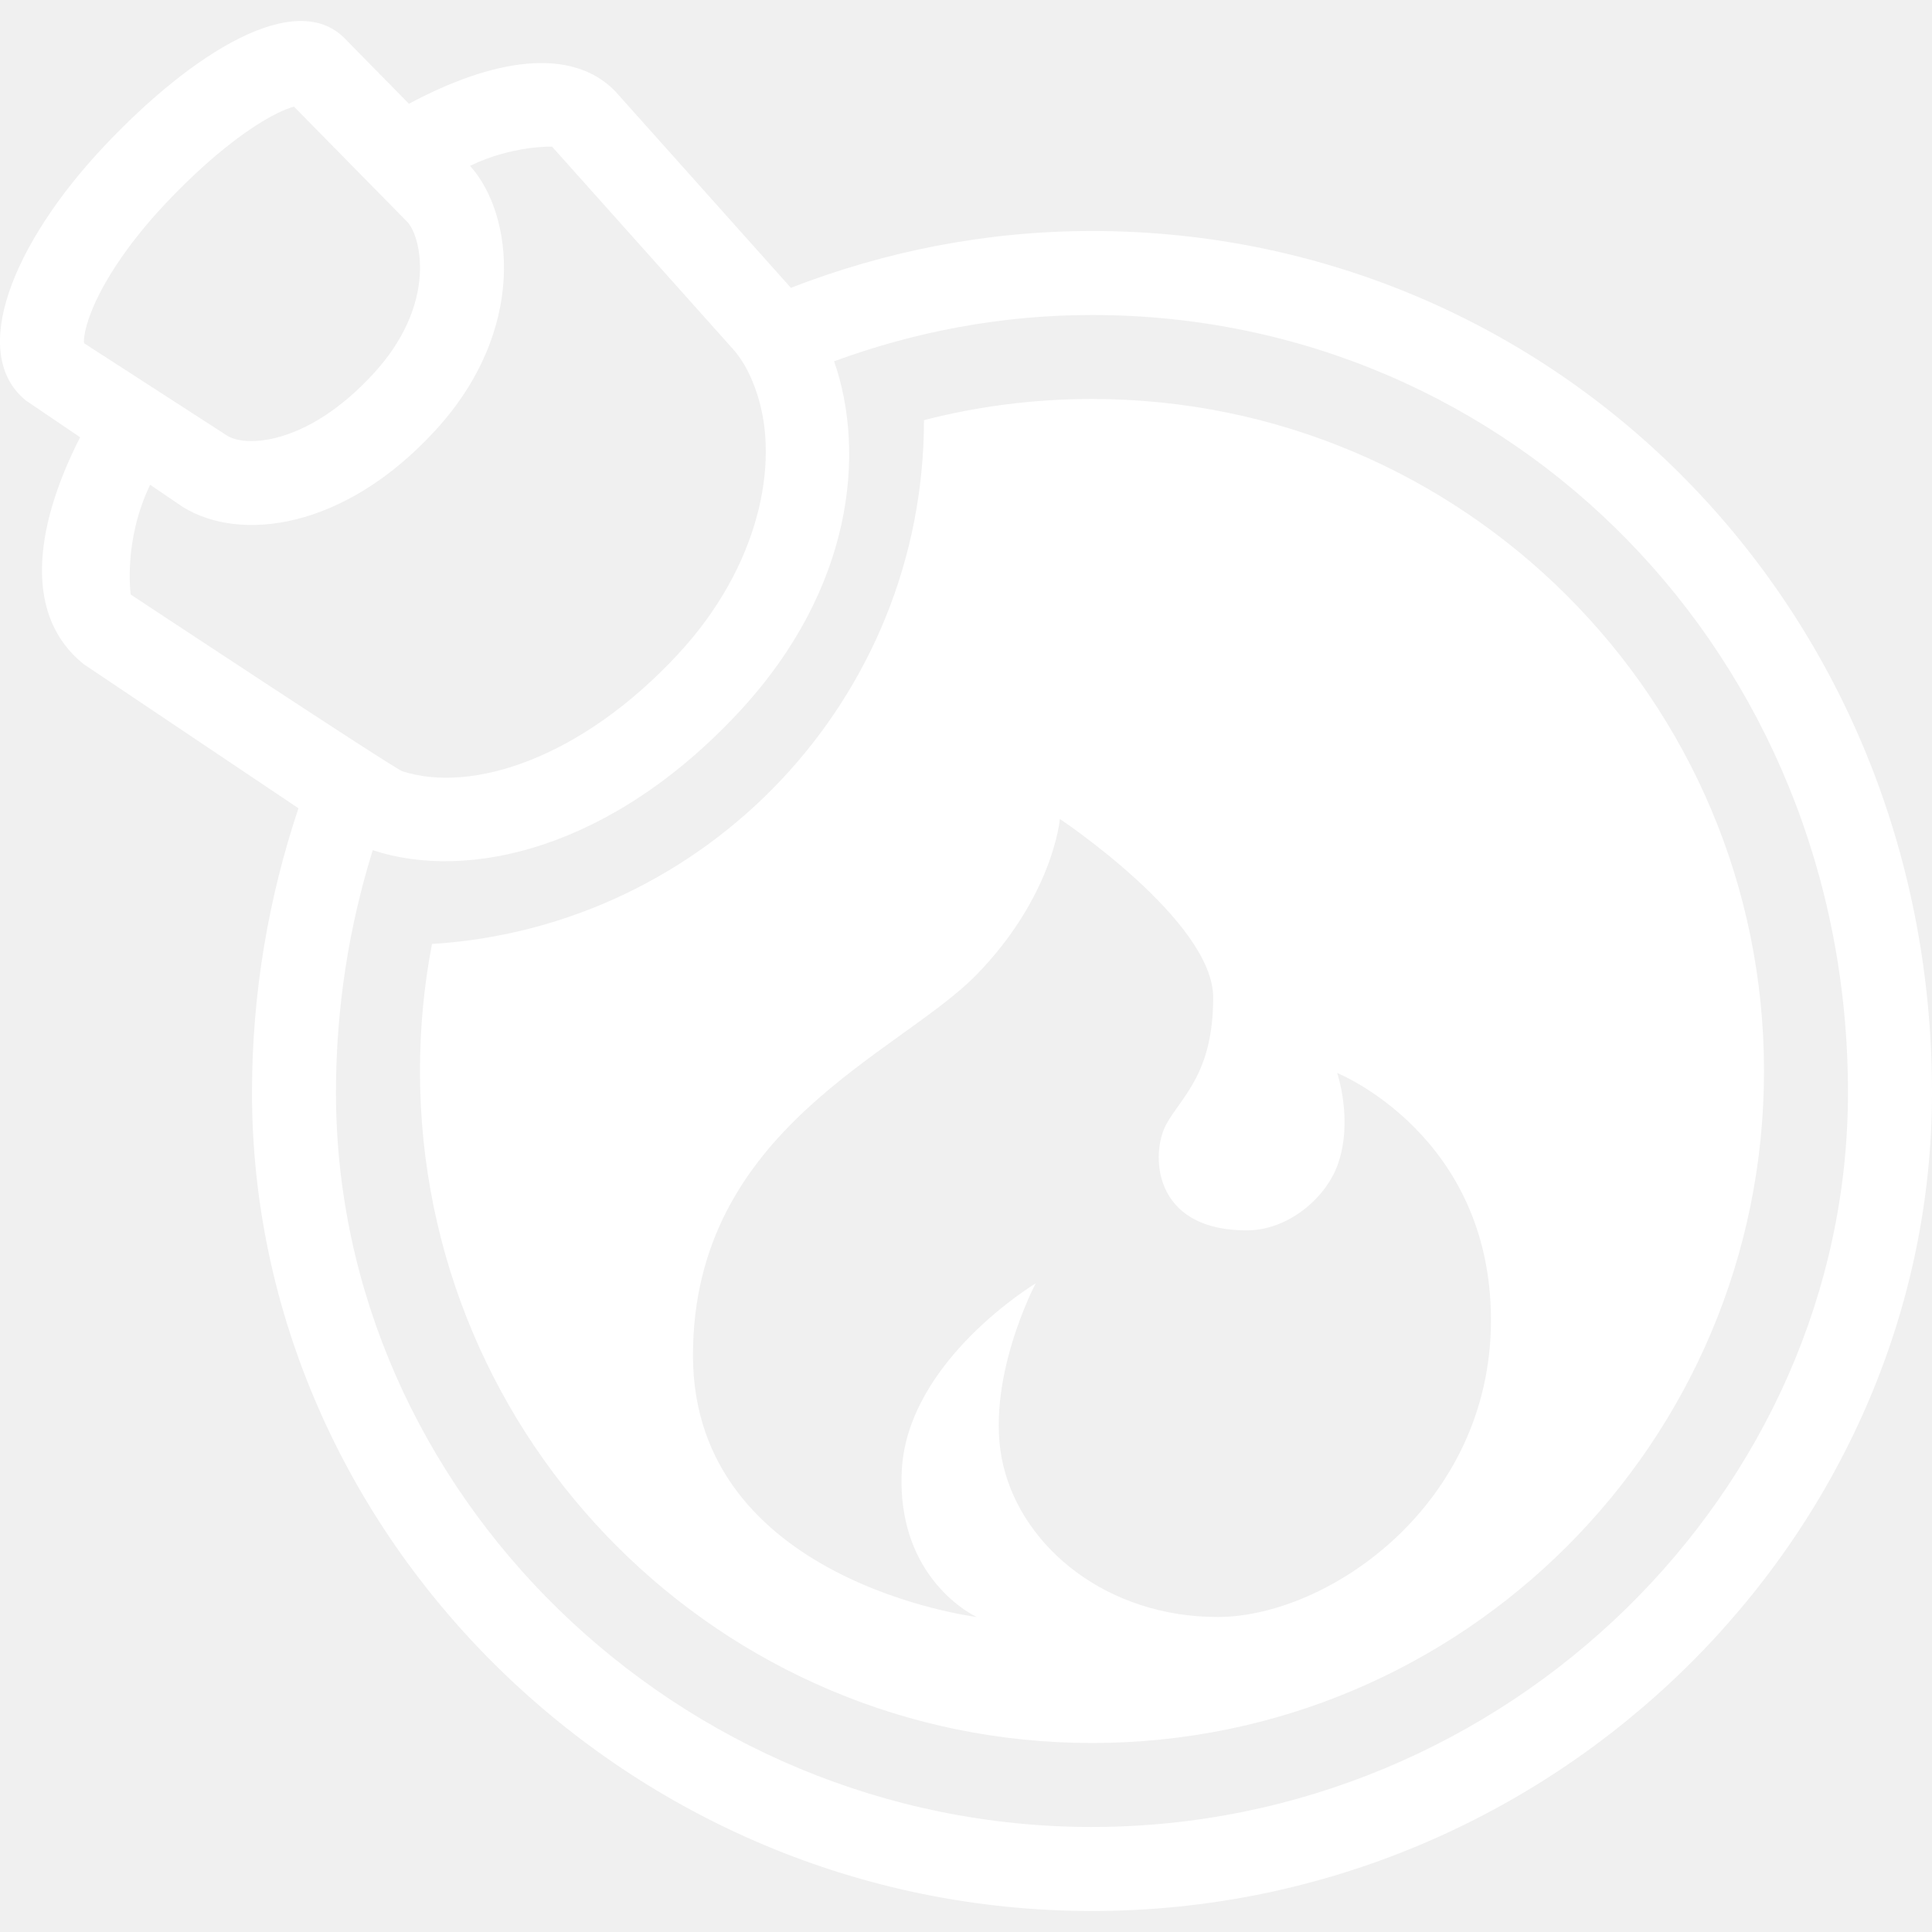
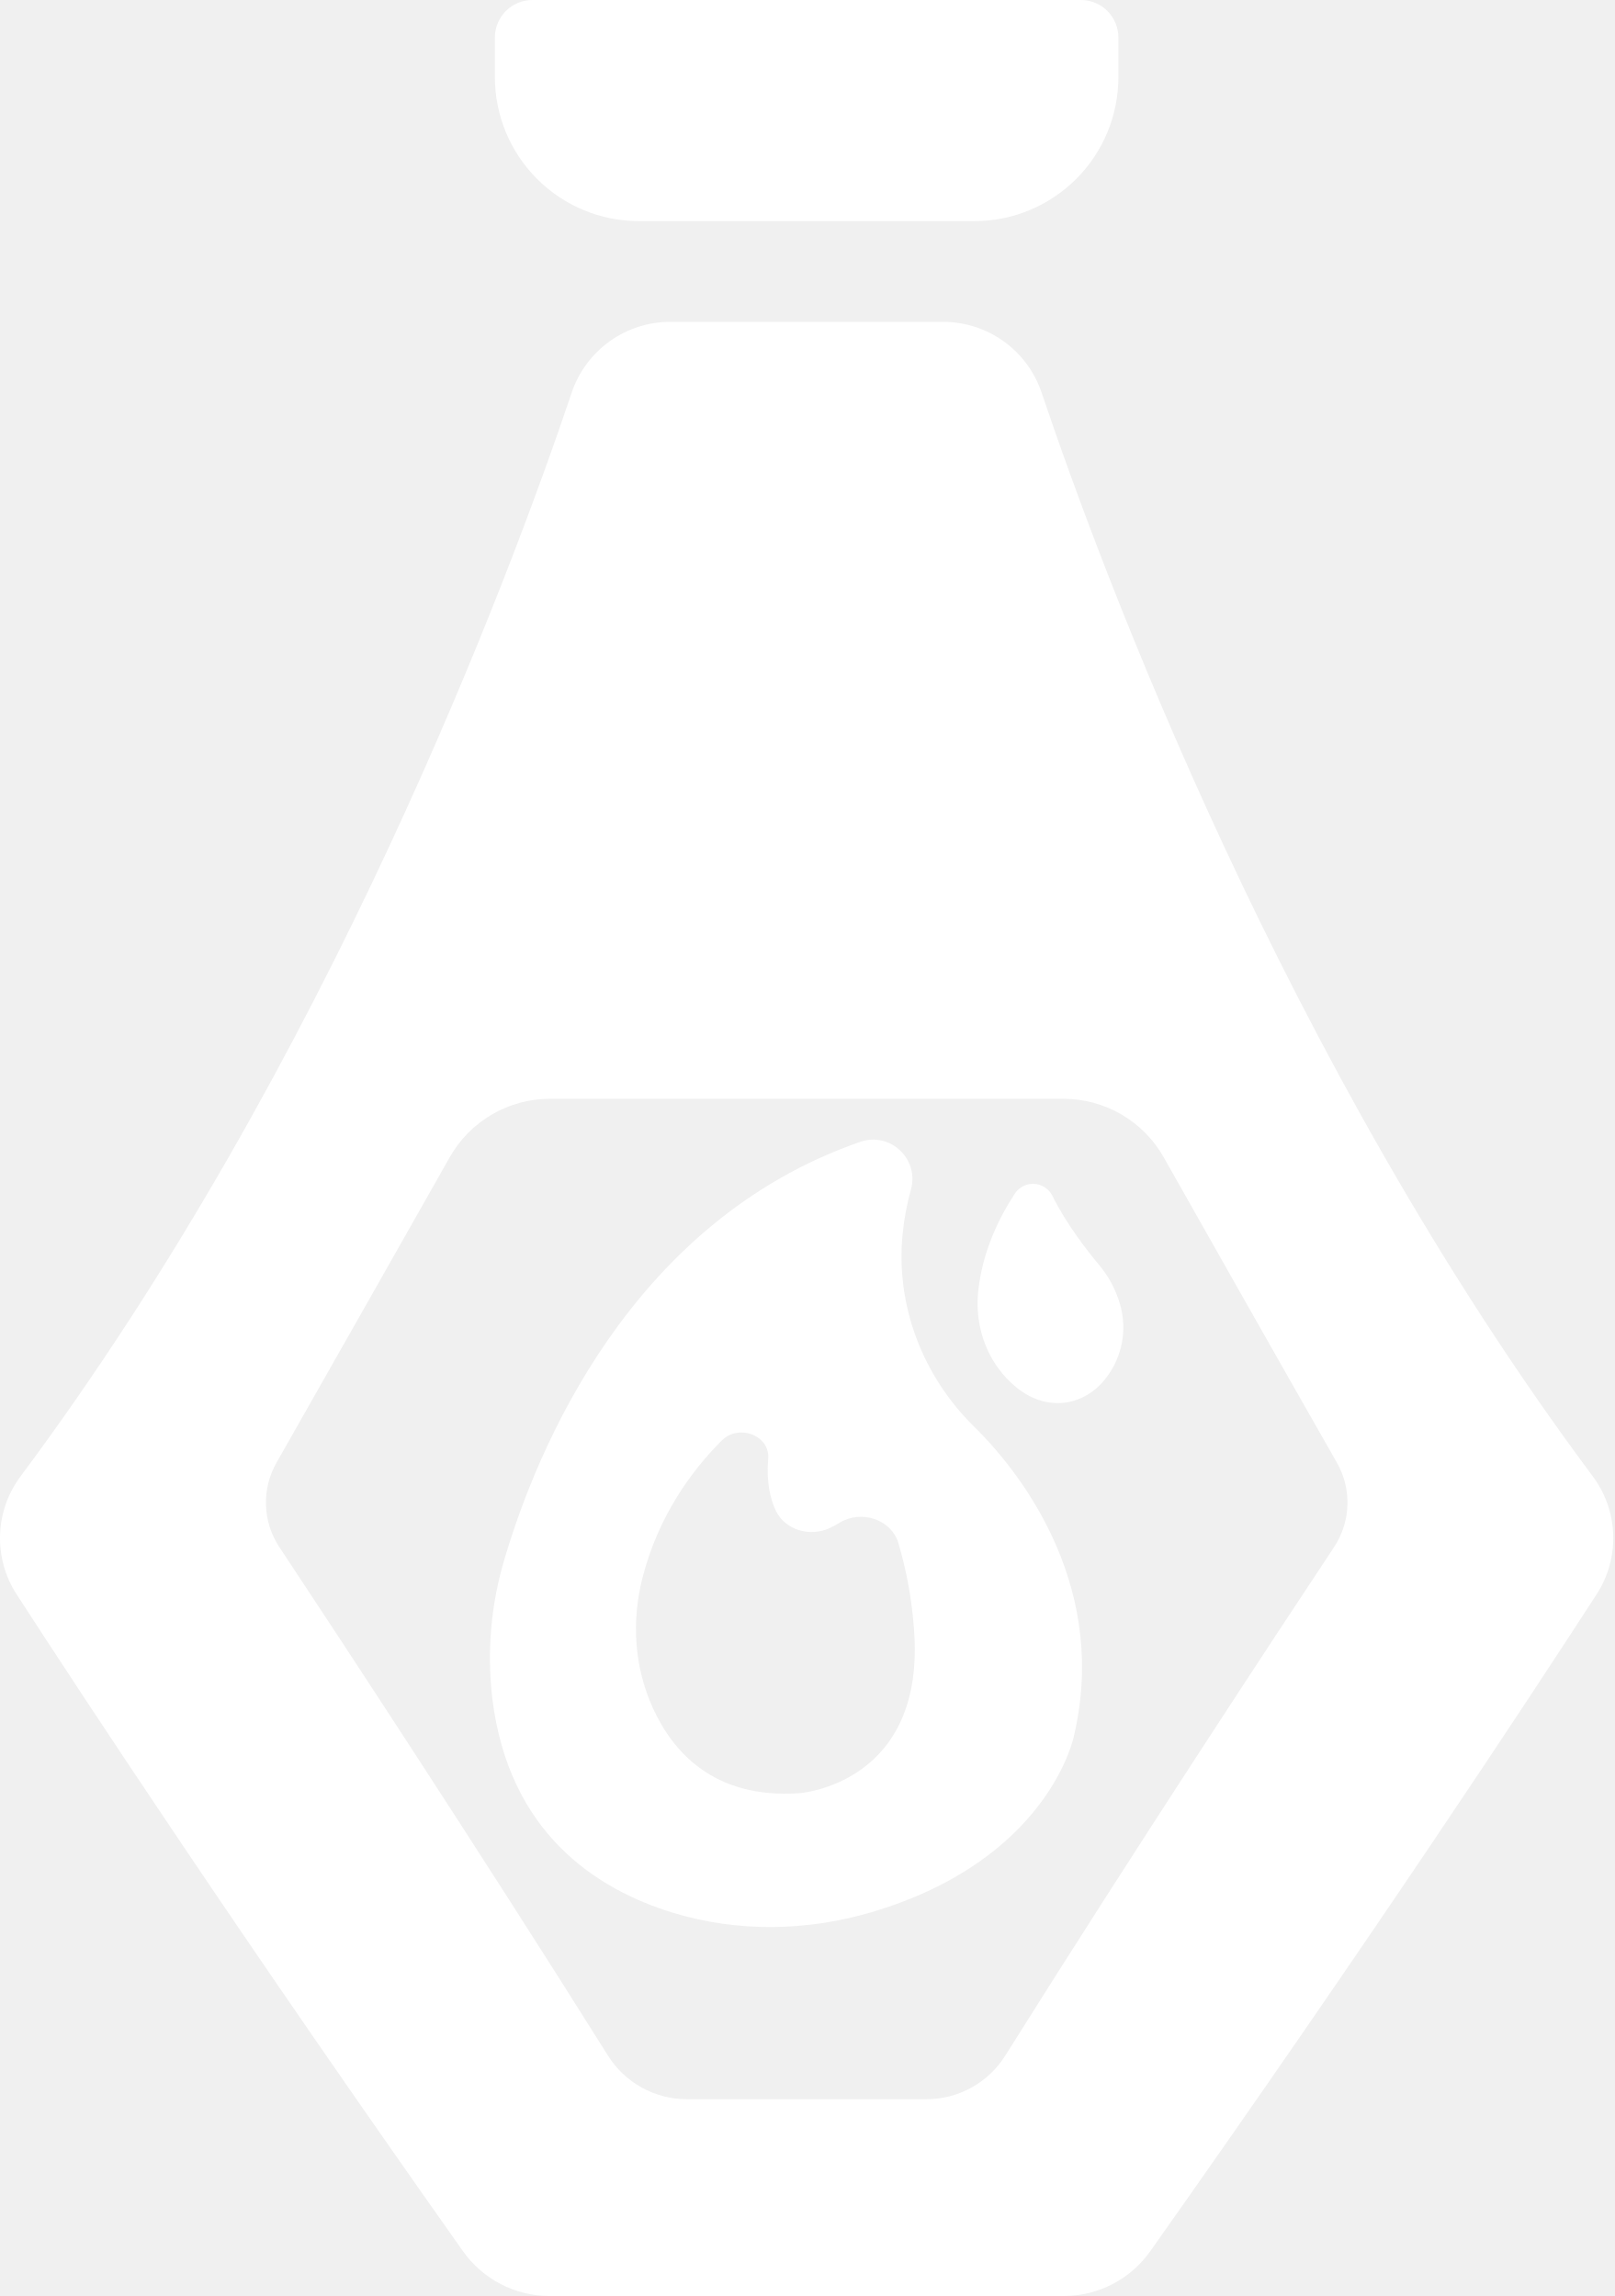
- <svg xmlns="http://www.w3.org/2000/svg" width="512pt" height="512pt" version="1.1" viewBox="0 0 512 512">
-   <path d="m289.39 61.219c-28.16 0-54.996 5.441-79.793 15.059l-46.695-52.246c-11.586-11.664-32.043-8.57-54.527 3.473l-17.008-17.309c-12.922-13.176-40.203 3.43-64.078 28.883-23.871 25.457-35.805 54.676-20.367 67.098l14.305 9.703c-12.789 25.145-14.473 47.852 1 60.16l56.867 38.156c-7.848 23.484-12.312 48.738-12.312 75.34 0 117.24 99.664 216.9 222.61 216.9 122.95 0 222.61-99.664 222.61-216.9 0-128.66-99.664-228.32-222.61-228.32zm-267.11 29.738c-0.145-1.043 0.156-3.258 1.191-6.356 2.883-8.578 10.051-19.621 20.059-30.297 10.66-11.375 21.414-20.031 29.828-24.23 1.926-0.957 3.371-1.48 4.543-1.824l30.207 30.73c1.914 2.25 3.496 7.426 3.148 13.703-0.488 8.602-4.363 17.695-12.207 26.254-8.582 9.387-17.621 15.004-25.926 17.086-5.898 1.469-10.516 0.926-12.922-0.566zm12.355 66.594s-2.023-14.223 5.152-29.082l8.648 5.867c15.082 9.402 42.797 6.133 67.039-20.383 24.242-26.5 20.691-56.941 9.207-69.875l-0.137-0.121c11.234-5.457 21.75-5.102 21.75-5.102l47.984 53.684c2.883 3.219 4.906 7.379 6.398 11.965 5.969 18.277 0.559 45.57-20.891 68.754-25.656 27.727-54.738 37.098-73.16 31.133-2.215-0.715-71.992-46.84-71.992-46.84zm254.75 326.62c-109.84 0-200.35-88.91-200.35-194.64 0-22.539 3.473-44.086 9.75-64.23 25.223 8.348 63.387-0.234 97.324-36.91 29.973-32.391 33.371-68.441 24.934-92.648 21.312-7.816 44.254-12.266 68.34-12.266 111.44 0 200.35 90.488 200.35 206.05 0 105.73-90.512 194.64-200.35 194.64zm0-378.44c-15.371 0-30.297 1.949-44.523 5.613-0.02 73.883-57.633 134.3-130.38 138.82-2.094 10.898-3.184 22.148-3.184 33.66 0 98.348 79.738 178.09 178.09 178.09 98.348 0 178.09-79.738 178.09-178.09s-79.738-178.09-178.09-178.09zm-30.551 322.79s-21.348-9.691-19.848-38.844c1.5-29.148 35.484-49.578 35.484-49.578s-13.863 26.207-8.602 48.242c5.262 22.035 27.699 40.18 56.812 40.18 29.117 0 72.438-29.57 72.438-78.676 0-49.102-40.754-65.496-40.754-65.496s4.414 12.957 0 24.676c-3.266 8.668-13.129 17.035-23.941 17.035-25.438 0-25.406-20.715-21.355-28.102 4.055-7.387 12.438-13.355 12.438-33.609 0-20.258-40.625-47.309-40.625-47.309s-1.707 20.312-22.047 41.227c-20.336 20.914-75.191 40.879-75.191 100.91 0 60.027 75.191 69.344 75.191 69.344z" fill="#fff" fill-rule="evenodd" />
+ <svg xmlns="http://www.w3.org/2000/svg" width="100%" height="100%" viewBox="0 0 360 512" version="1.1" xml:space="preserve" style="fill-rule:evenodd;clip-rule:evenodd;stroke-linejoin:round;stroke-miterlimit:2;">
+   <g transform="matrix(1,0,0,1,0.000576944,-0.0001)">
+     <g transform="matrix(1,0,0,1,-217.939,-56.1549)">
+       <g transform="matrix(0.470673,0,0,0.470673,115.361,29.7244)">
+         <path d="M520.48,160.92L679.53,160.92C697.612,160.897 714.944,153.693 727.721,140.897C740.494,128.1 747.67,110.752 747.662,92.67L747.662,73.92C747.662,69.209 745.791,64.689 742.459,61.358C739.127,58.027 734.607,56.155 729.897,56.155L470.017,56.155C465.333,56.178 460.849,58.053 457.54,61.366C454.231,64.678 452.364,69.167 452.345,73.85L452.345,92.6C452.321,110.694 459.485,128.057 472.263,140.87C485.04,153.682 502.384,160.897 520.478,160.921L520.48,160.92Z" style="fill:white;fill-rule:nonzero;" />
+       </g>
+     </g>
+     <g transform="matrix(1,0,0,1,-217.939,-56.1549)">
+       <g transform="matrix(0.470673,0,0,0.470673,115.361,29.7244)">
+         <path d="M437.2,1122.7C446.591,1136 461.845,1143.92 478.122,1143.96L721.872,1143.96C738.149,1143.92 753.403,1136 762.794,1122.7C866.904,975.37 941.484,862 974.274,811.36C979.692,802.942 982.403,793.067 982.032,783.063C981.665,773.059 978.235,763.411 972.212,755.415C826.312,559.665 740.012,327.425 711.282,242.135C707.985,232.358 701.7,223.865 693.313,217.854C684.926,211.846 674.864,208.624 664.547,208.643L535.457,208.643C525.133,208.627 515.066,211.854 506.68,217.874C498.294,223.893 492.012,232.397 488.723,242.183C459.989,327.472 373.693,559.713 227.793,755.463C221.769,763.459 218.339,773.108 217.972,783.111C217.601,793.115 220.312,802.99 225.73,811.408C258.519,862.056 333.1,975.428 437.21,1122.71L437.2,1122.7ZM348.911,749.13C375.677,702.114 410.88,639.84 430.942,604.45C435.688,596.04 442.587,589.044 450.926,584.177C459.262,579.31 468.746,576.747 478.403,576.747L721.663,576.747C731.319,576.747 740.804,579.31 749.14,584.177C757.48,589.044 764.378,596.04 769.124,604.45C789.116,639.841 824.319,702.114 851.155,749.13C854.655,755.271 856.382,762.259 856.147,769.321C855.909,776.387 853.721,783.243 849.819,789.137C822.116,830.903 755.014,932.857 694.099,1030.05C686.044,1042.91 671.939,1050.72 656.763,1050.72L543.233,1050.72C528.057,1050.72 513.952,1042.91 505.897,1030.05C444.959,932.875 377.877,830.827 350.247,789.137C346.345,783.243 344.157,776.387 343.919,769.321C343.685,762.259 345.411,755.27 348.911,749.13Z" style="fill:white;fill-rule:nonzero;" />
+       </g>
+     </g>
+     <g transform="matrix(1,0,0,1,-217.939,-56.1549)">
+       <g transform="matrix(0.164959,0,0,0.164959,298.417,299.094)">
+         <path d="M883.8,140.62C862.917,172.284 839.269,219.323 833.972,274.85C830.011,317.038 843.347,359.342 872.222,390.21C889.05,408.163 911.714,423.468 940.308,424.007C967.003,424.499 991.73,410.718 1007.53,389.202C1028.9,361.069 1035.68,324.475 1025.81,290.554C1020.14,270.663 1010.26,252.222 996.839,236.484C981.722,218.367 953.362,182.132 934.542,144.14C931.526,137.921 926.409,132.968 920.097,130.156C913.781,127.344 906.679,126.851 900.038,128.765C893.397,130.683 887.643,134.883 883.8,140.624L883.8,140.62Z" style="fill:white;fill-rule:nonzero;" />
+       </g>
+     </g>
+     <g transform="matrix(1,0,0,1,-217.939,-56.1549)">
+       <g transform="matrix(0.164959,0,0,0.164959,299.127,299.094)">
+         <path d="M824.11,455.67C754.688,387.42 717.96,291.84 727.712,194.93C729.759,174.742 733.517,154.766 738.939,135.211C750.306,94.102 710.814,56.883 670.548,70.828C358.498,178.808 232.428,490.358 190.078,633.328C171.5,694.558 165.707,758.948 173.062,822.518C195.21,1005.33 314.132,1081.55 417.792,1113.14C504.956,1139.6 598.022,1138.05 685.402,1112.29C925.242,1041.56 958.922,875.064 958.922,875.064C1005.47,679.684 896.813,527.084 824.112,455.674L824.11,455.67ZM587.77,951.4C473.21,959.158 417.29,896.181 390.05,836.02C364.948,780.567 361.081,718.83 376.175,659.98C397.503,576.8 442.081,515.84 483.055,474.82C506.328,451.382 548.68,467.789 546.008,499.195C543.289,531.398 548.914,554.226 556.602,570C569.141,595.664 602.844,605.719 630.172,592.5C634.274,590.508 638.27,588.313 642.149,585.914C671.985,567.656 712.18,581.367 721.837,612.82C732.97,650.425 740.044,689.113 742.931,728.23C760.181,939.85 587.771,951.4 587.771,951.4L587.77,951.4Z" style="fill:white;fill-rule:nonzero;" />
+       </g>
+     </g>
+   </g>
</svg>
